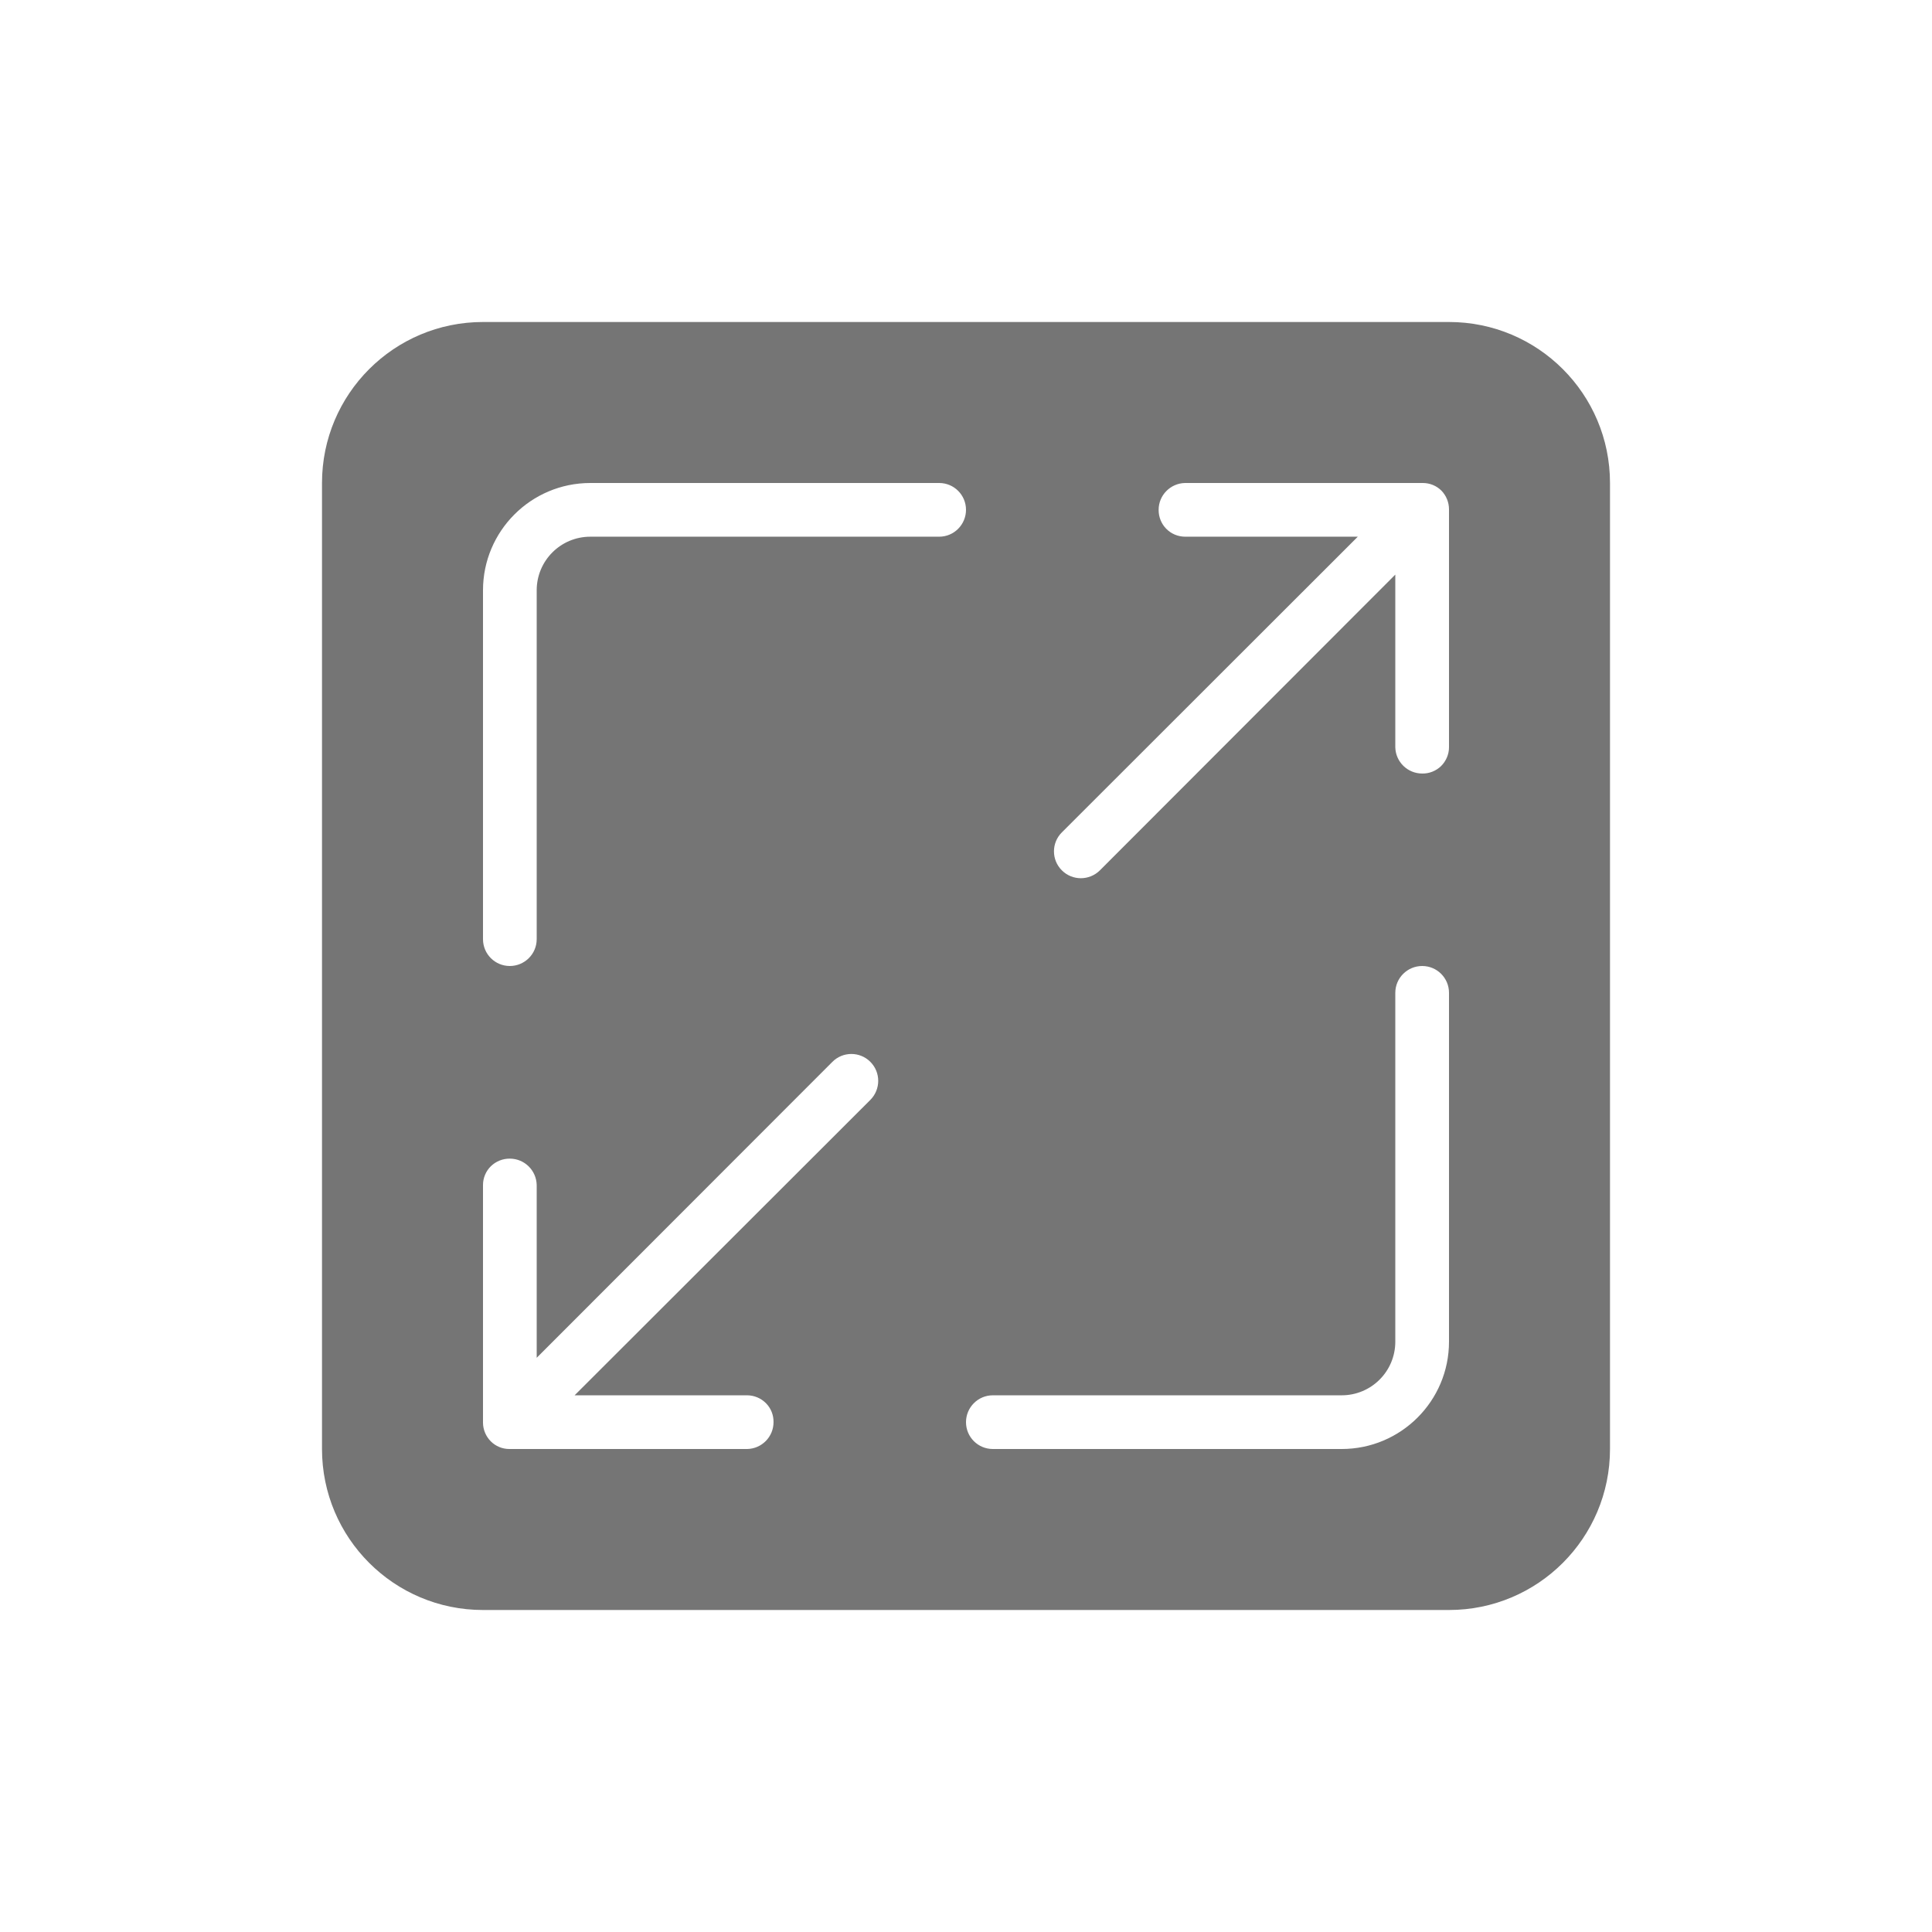
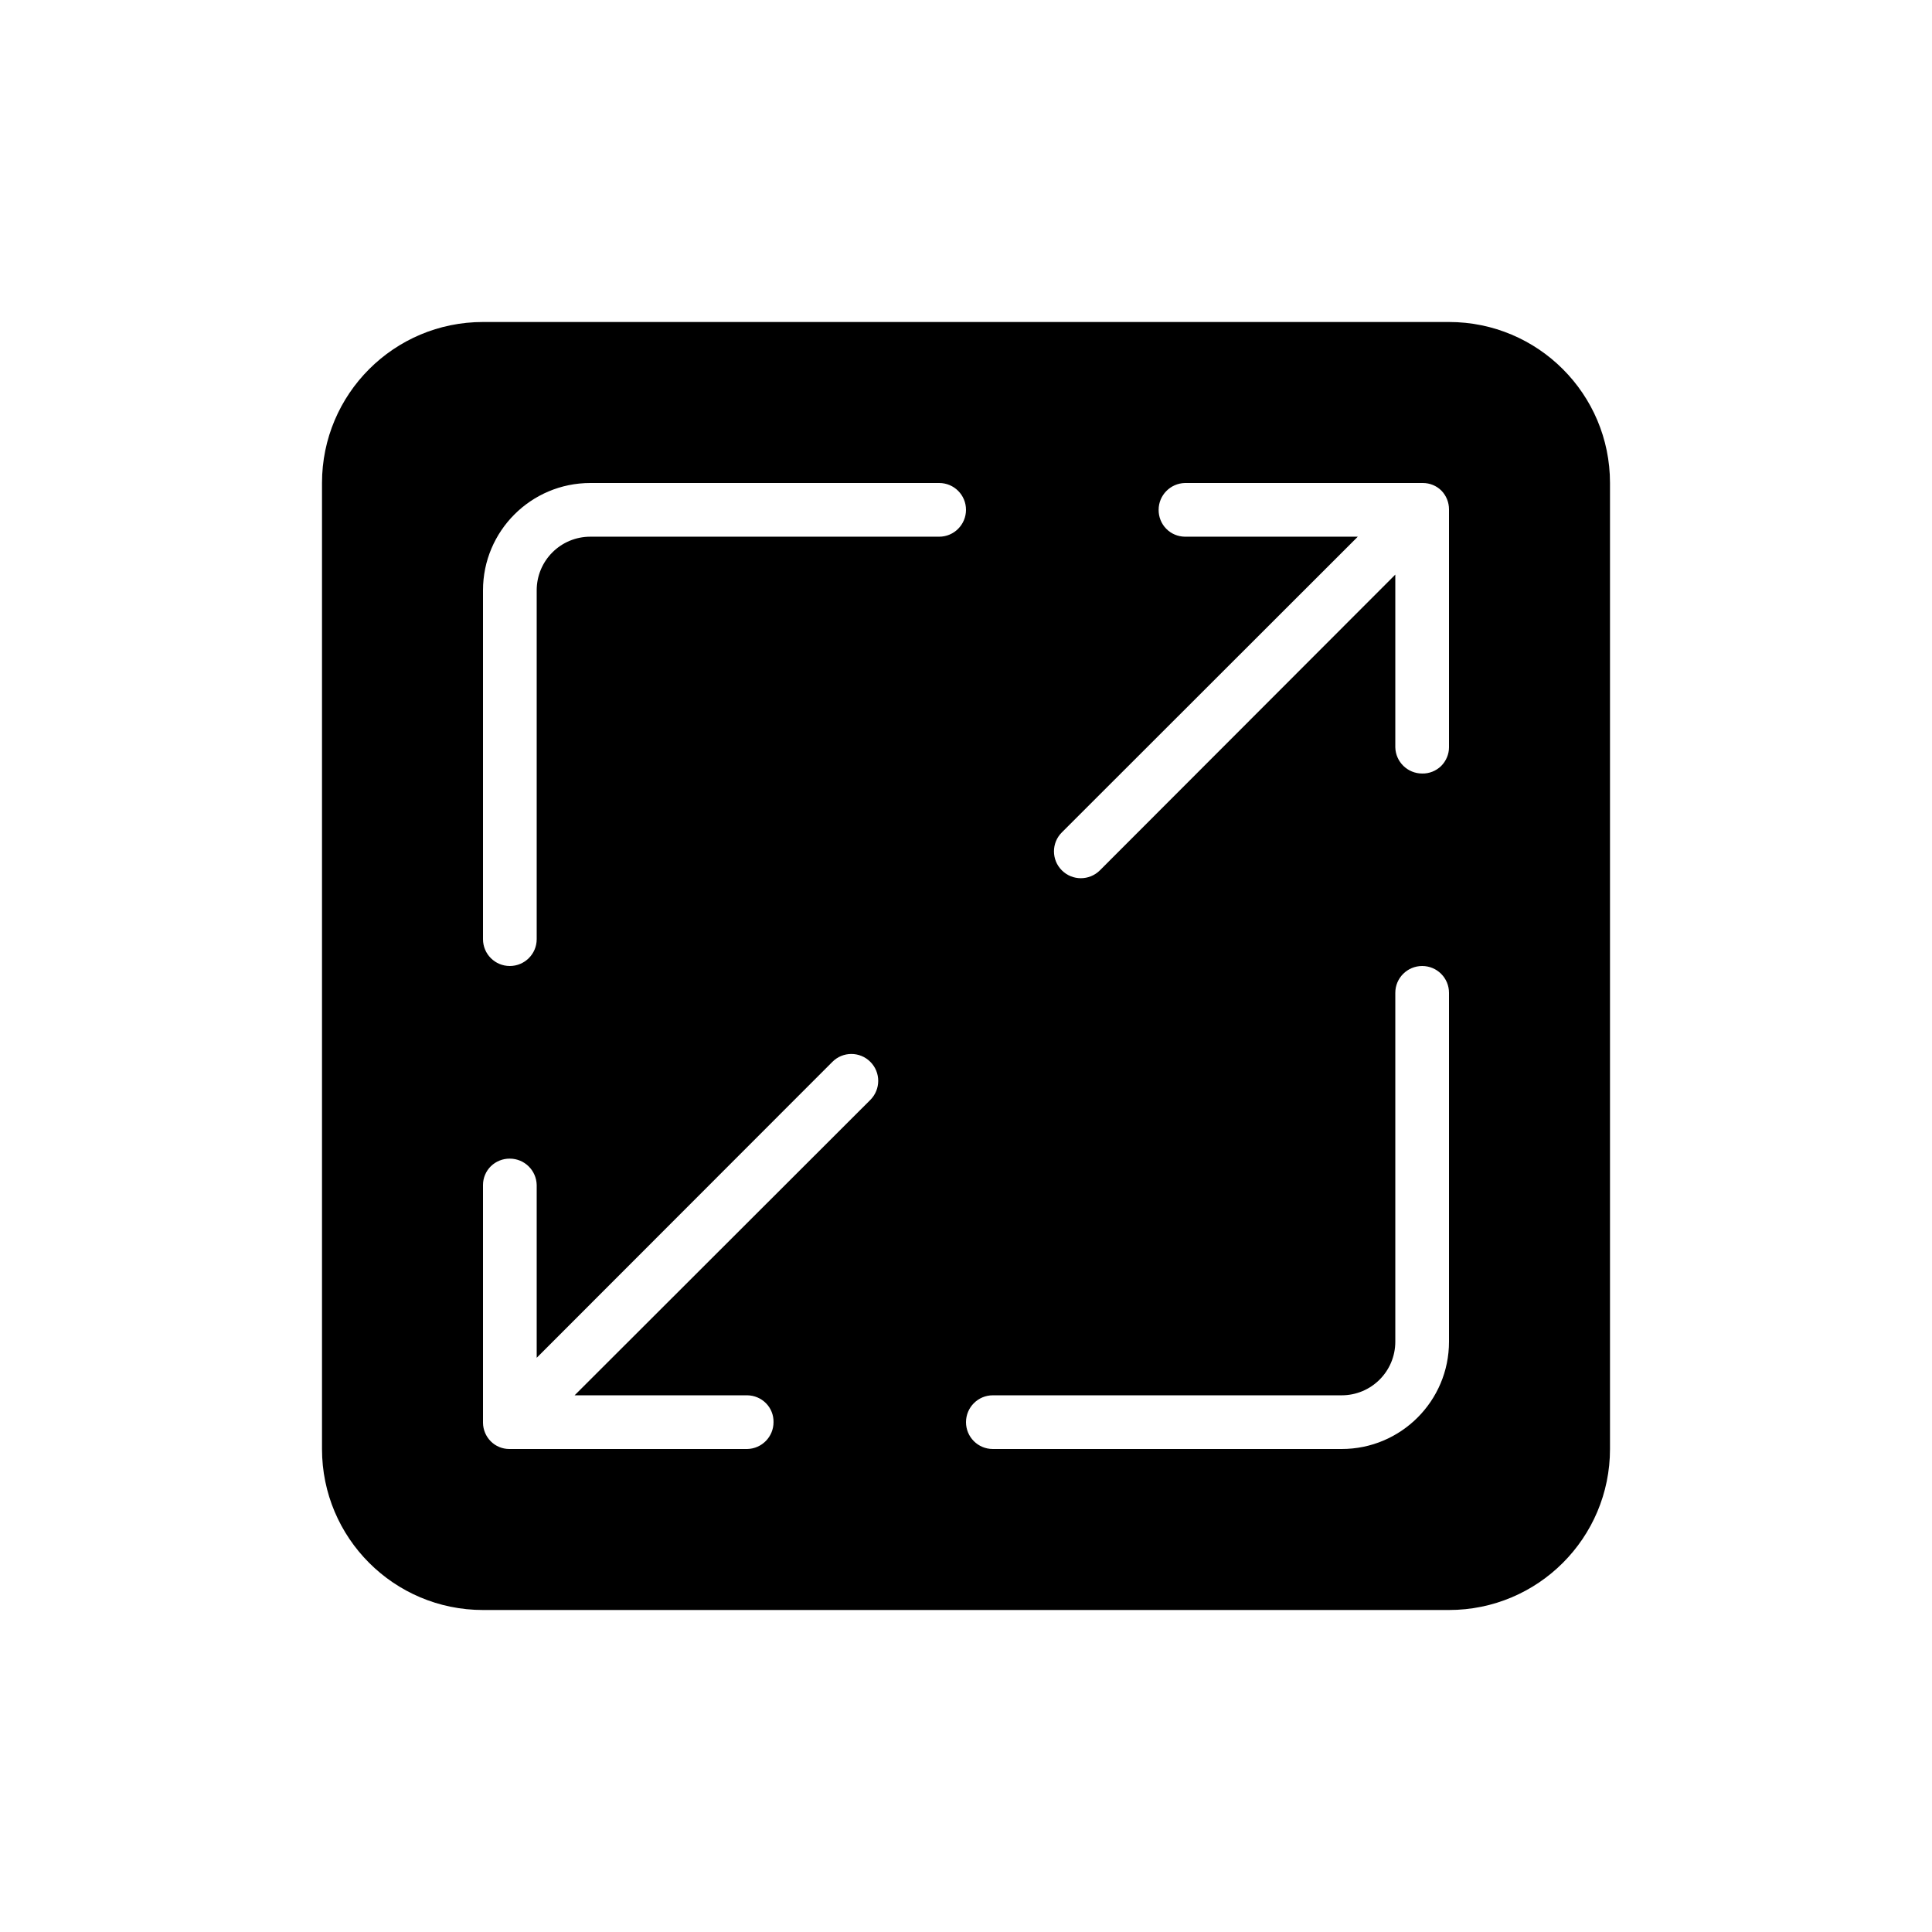
- <svg xmlns="http://www.w3.org/2000/svg" width="24" height="24" viewBox="0 0 24 24" fill="none">
-   <path fill-rule="evenodd" clip-rule="evenodd" d="M20 18C20 19.105 19.105 20 18 20H6C4.895 20 4 19.105 4 18V6C4 4.895 4.895 4 6 4H18C19.105 4 20 4.895 20 6V18ZM18 12.333V16.667C18 17.403 17.403 18 16.667 18H12.333C12.149 18 12 17.851 12 17.667C12 17.483 12.149 17.333 12.333 17.333H16.667C17.035 17.333 17.333 17.035 17.333 16.667V12.333C17.333 12.149 17.483 12 17.667 12C17.851 12 18 12.149 18 12.333ZM13.191 10.812C13.321 10.942 13.532 10.942 13.663 10.812L17.333 7.138V9.283C17.337 9.464 17.485 9.609 17.667 9.609C17.754 9.611 17.839 9.577 17.902 9.516C17.964 9.454 18 9.37 18 9.283V6.327C18 6.24 17.966 6.157 17.906 6.095C17.845 6.034 17.762 6 17.675 6H14.72C14.539 6.004 14.393 6.152 14.393 6.333C14.392 6.421 14.426 6.506 14.487 6.568C14.548 6.631 14.632 6.666 14.72 6.667H16.867L13.191 10.34C13.06 10.47 13.06 10.682 13.191 10.812ZM10.34 13.191C10.47 13.06 10.682 13.06 10.812 13.191C10.942 13.321 10.942 13.532 10.812 13.663L7.138 17.333H9.283C9.37 17.334 9.454 17.369 9.516 17.432C9.577 17.494 9.611 17.579 9.609 17.667C9.609 17.848 9.464 17.996 9.283 18H6.327C6.24 18 6.158 17.966 6.097 17.905C6.036 17.844 6.001 17.761 6 17.675V14.72C6 14.632 6.036 14.548 6.098 14.487C6.161 14.426 6.246 14.392 6.333 14.393C6.515 14.393 6.663 14.539 6.667 14.72V16.867L10.34 13.191ZM6 7.333V11.667C6 11.851 6.149 12 6.333 12C6.517 12 6.667 11.851 6.667 11.667V7.333C6.667 6.965 6.965 6.667 7.333 6.667H11.667C11.851 6.667 12 6.517 12 6.333C12 6.149 11.851 6 11.667 6H7.333C6.597 6 6 6.597 6 7.333Z" fill="#757575" />
+ <svg xmlns="http://www.w3.org/2000/svg" width="24" height="24" viewBox="0 0 24 24">
+   <path fill-rule="evenodd" clip-rule="evenodd" d="M20 18C20 19.105 19.105 20 18 20H6C4.895 20 4 19.105 4 18V6C4 4.895 4.895 4 6 4H18C19.105 4 20 4.895 20 6V18ZM18 12.333V16.667C18 17.403 17.403 18 16.667 18H12.333C12.149 18 12 17.851 12 17.667C12 17.483 12.149 17.333 12.333 17.333H16.667C17.035 17.333 17.333 17.035 17.333 16.667V12.333C17.333 12.149 17.483 12 17.667 12C17.851 12 18 12.149 18 12.333ZM13.191 10.812C13.321 10.942 13.532 10.942 13.663 10.812L17.333 7.138V9.283C17.337 9.464 17.485 9.609 17.667 9.609C17.754 9.611 17.839 9.577 17.902 9.516C17.964 9.454 18 9.37 18 9.283V6.327C18 6.24 17.966 6.157 17.906 6.095C17.845 6.034 17.762 6 17.675 6H14.72C14.539 6.004 14.393 6.152 14.393 6.333C14.392 6.421 14.426 6.506 14.487 6.568C14.548 6.631 14.632 6.666 14.72 6.667H16.867L13.191 10.34C13.06 10.47 13.06 10.682 13.191 10.812ZM10.34 13.191C10.47 13.06 10.682 13.06 10.812 13.191C10.942 13.321 10.942 13.532 10.812 13.663L7.138 17.333H9.283C9.37 17.334 9.454 17.369 9.516 17.432C9.577 17.494 9.611 17.579 9.609 17.667C9.609 17.848 9.464 17.996 9.283 18H6.327C6.24 18 6.158 17.966 6.097 17.905C6.036 17.844 6.001 17.761 6 17.675V14.72C6 14.632 6.036 14.548 6.098 14.487C6.161 14.426 6.246 14.392 6.333 14.393C6.515 14.393 6.663 14.539 6.667 14.72V16.867L10.34 13.191ZM6 7.333V11.667C6 11.851 6.149 12 6.333 12C6.517 12 6.667 11.851 6.667 11.667V7.333C6.667 6.965 6.965 6.667 7.333 6.667H11.667C11.851 6.667 12 6.517 12 6.333C12 6.149 11.851 6 11.667 6H7.333C6.597 6 6 6.597 6 7.333 Z" />
</svg>
